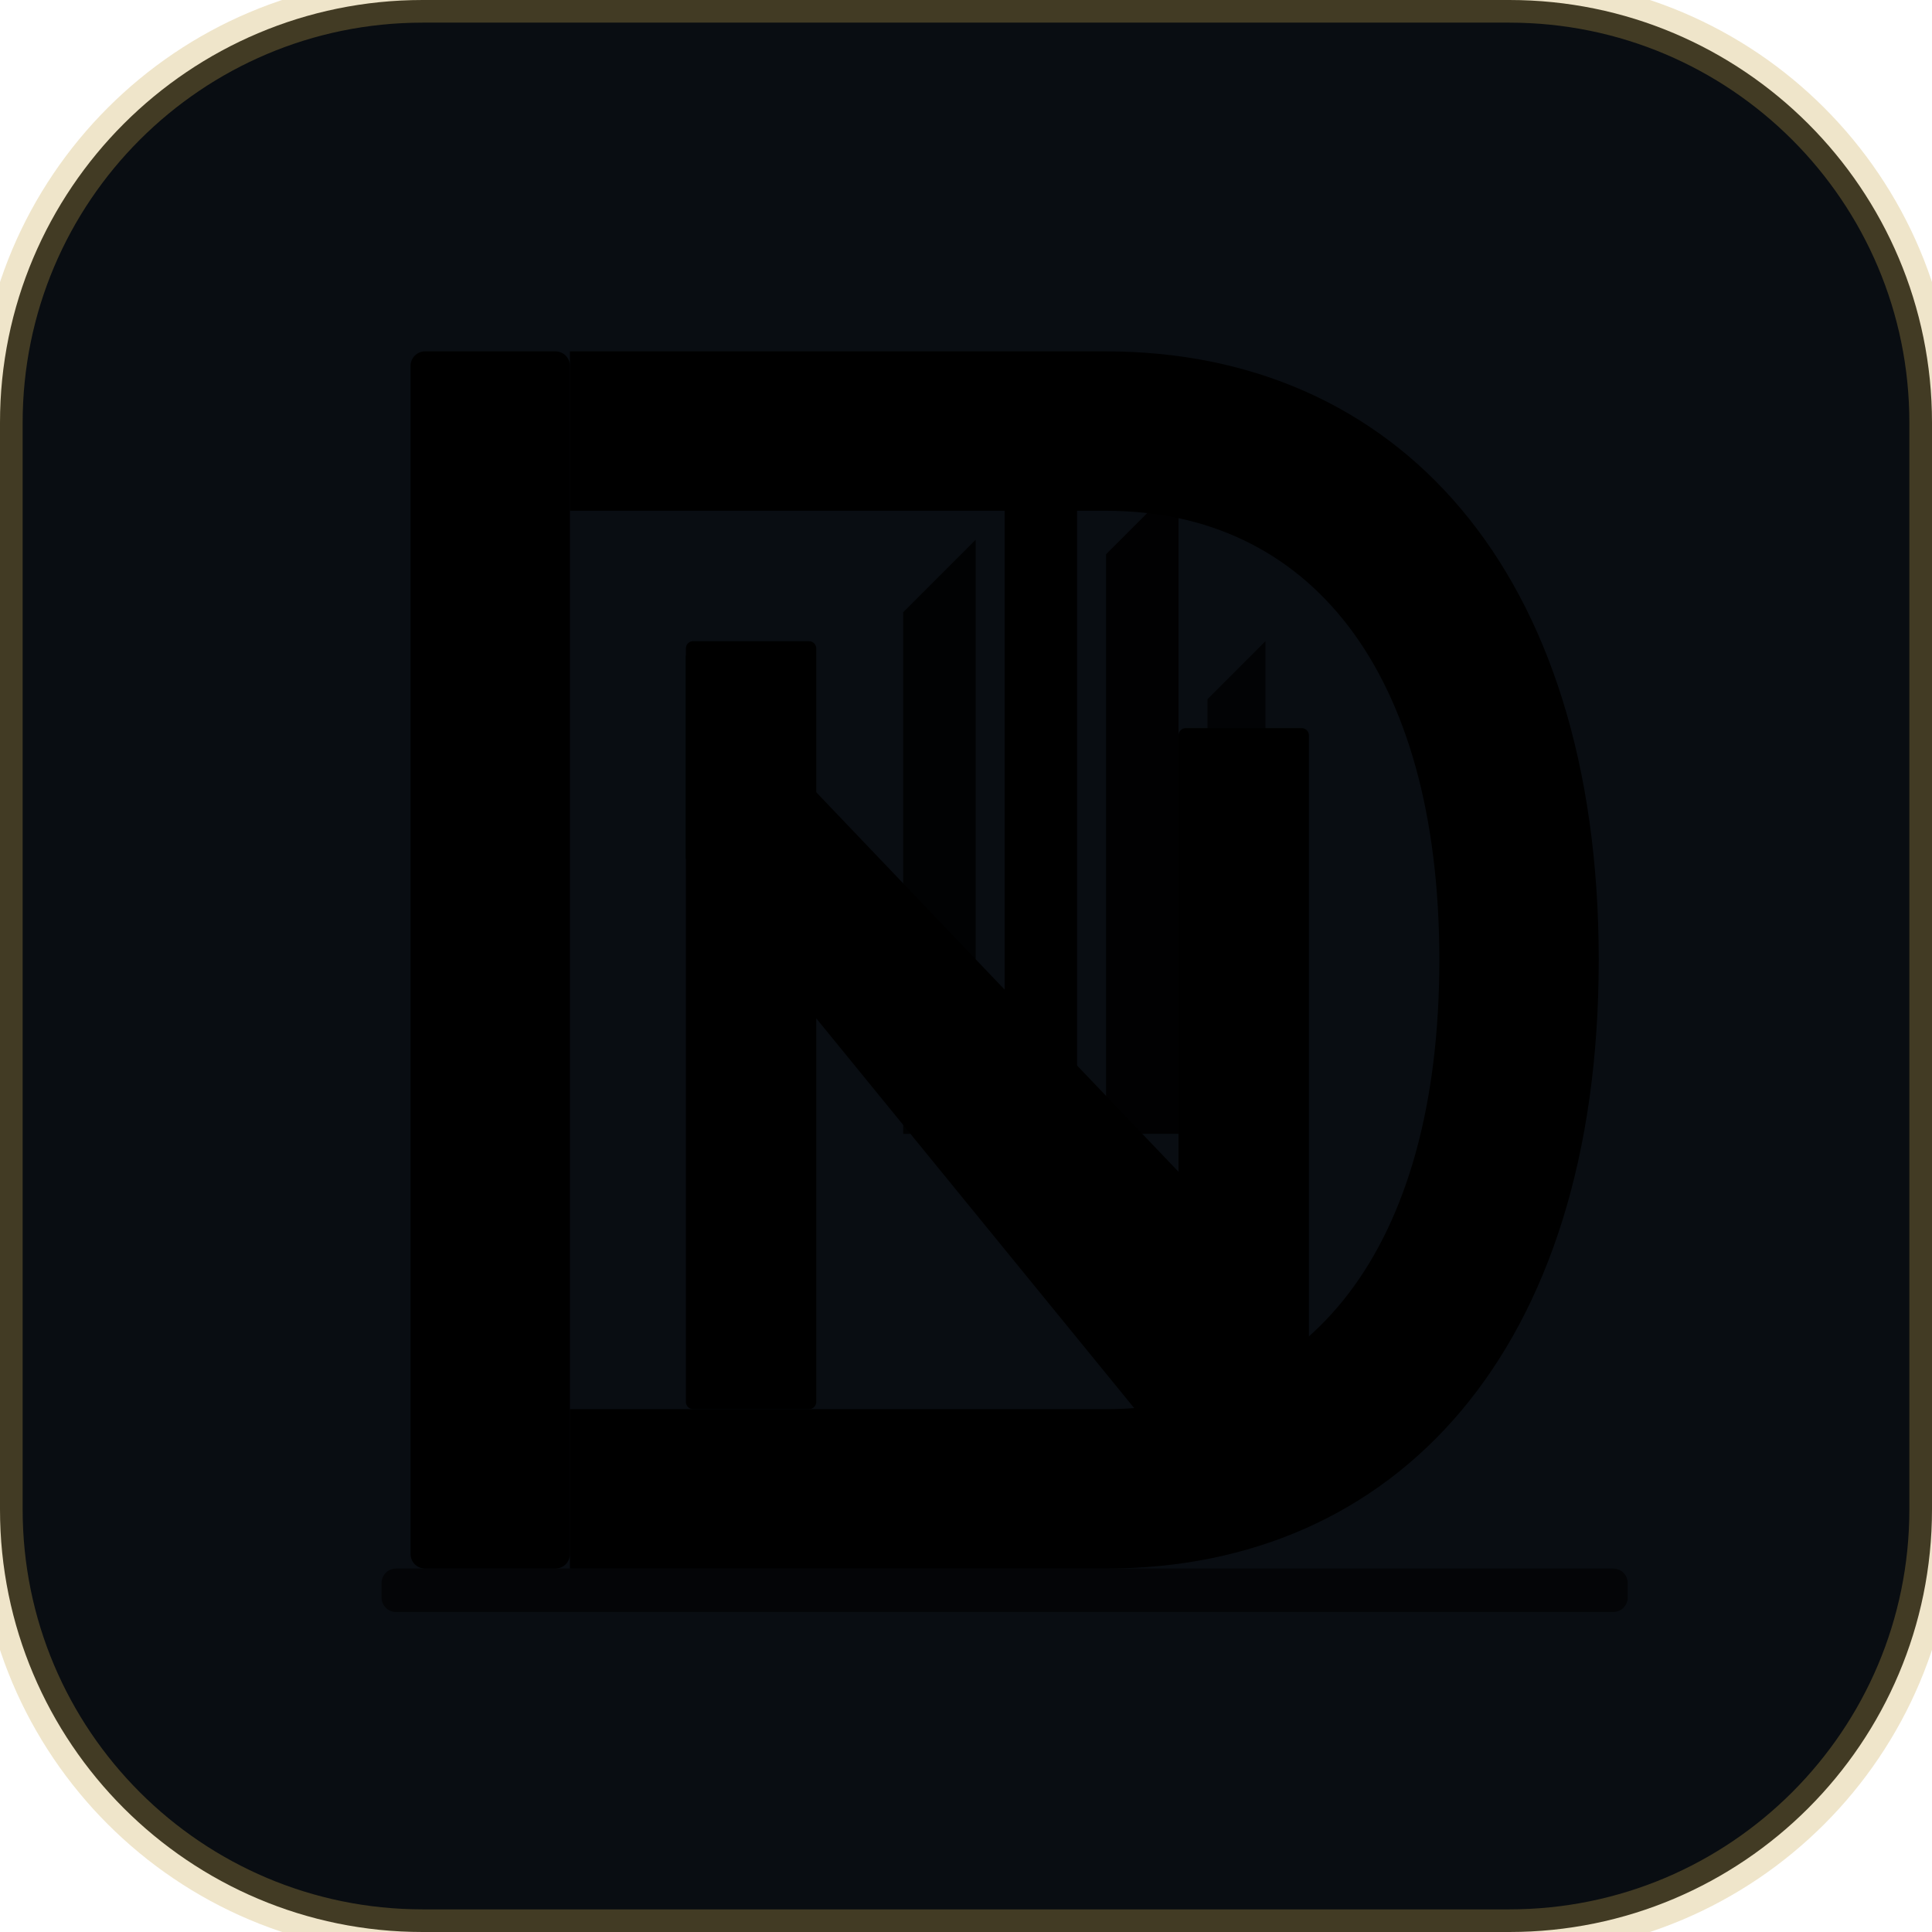
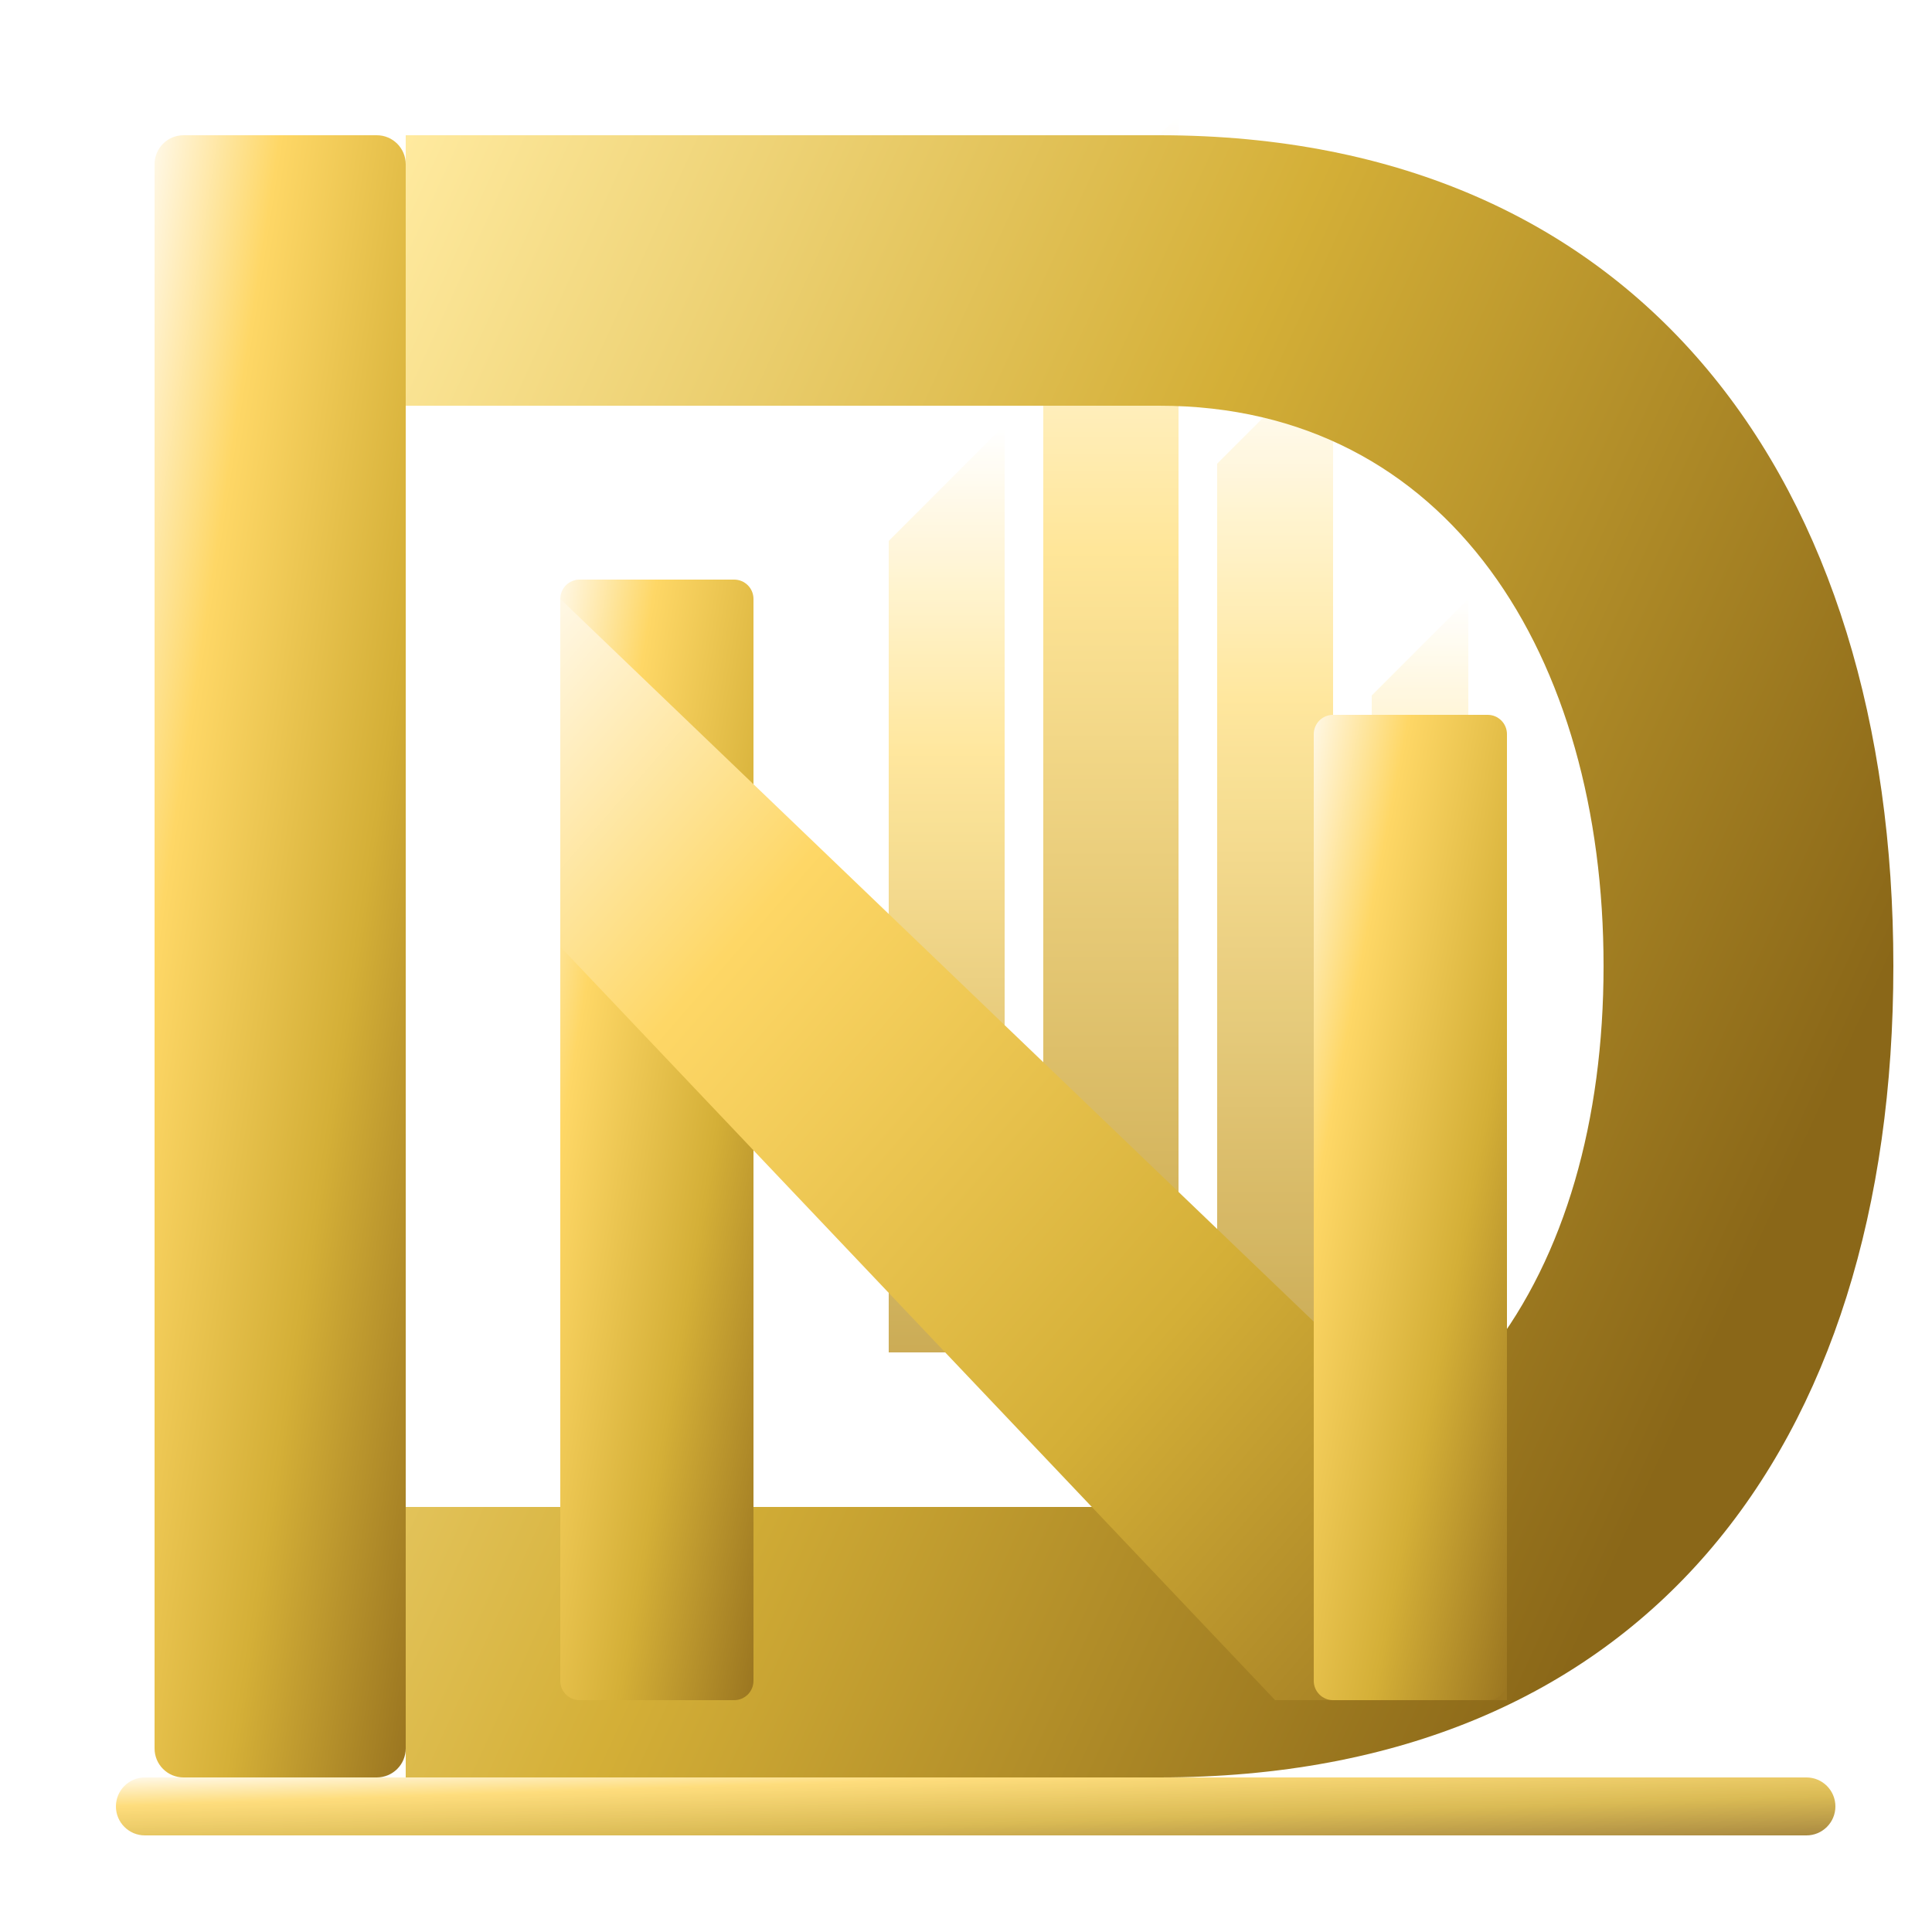
- <svg xmlns="http://www.w3.org/2000/svg" viewBox="0 0 64 64" width="64" height="64">
+ <svg xmlns="http://www.w3.org/2000/svg" viewBox="0 0 100 100" width="100" height="100">
  <defs>
-     <linearGradient id="favGold" x1="0%" y1="0%" x2="100%" y2="100%">
-       <stop offset="0%" stopColor="#fff2cf" />
-       <stop offset="40%" stopColor="#e2c97d" />
-       <stop offset="80%" stopColor="#c9a84e" />
-       <stop offset="100%" stopColor="#967428" />
+     <linearGradient id="favGoldMain" x1="0%" y1="0%" x2="100%" y2="100%">
+       <stop offset="0%" stop-color="#fff8e7" />
+       <stop offset="25%" stop-color="#fed766" />
+       <stop offset="65%" stop-color="#d4af37" />
+       <stop offset="100%" stop-color="#9a7520" />
+     </linearGradient>
+     <linearGradient id="favGoldLight" x1="0%" y1="0%" x2="0%" y2="100%">
+       <stop offset="0%" stop-color="#ffffff" />
+       <stop offset="35%" stop-color="#ffe699" />
+       <stop offset="100%" stop-color="#c9a84e" />
+     </linearGradient>
+     <linearGradient id="favGoldCurve" x1="0%" y1="0%" x2="100%" y2="50%">
+       <stop offset="0%" stop-color="#ffea9f" />
+       <stop offset="50%" stop-color="#d4af37" />
+       <stop offset="100%" stop-color="#8a6718" />
    </linearGradient>
  </defs>
-   <rect width="64" height="64" rx="14" fill="#090d12" />
-   <rect width="64" height="64" rx="14" fill="none" stroke="#c9a84e" stroke-width="1.5" stroke-opacity="0.3" />
-   <g transform="translate(4, 3) scale(0.48)">
-     <path d="M 54 36 L 59 31 L 59 72 L 54 72 Z" fill="url(#favGold)" opacity="0.85" />
-     <path d="M 61 24 L 66 19 L 66 72 L 61 72 Z" fill="url(#favGold)" />
-     <path d="M 68 32 L 73 27 L 73 72 L 68 72 Z" fill="url(#favGold)" opacity="0.9" />
-     <path d="M 75 42 L 79 38 L 79 72 L 75 72 Z" fill="url(#favGold)" opacity="0.75" />
-     <rect x="20" y="18" width="11" height="84" rx="1" fill="url(#favGold)" />
-     <path d="M 31 18 H 68 C 88 18 102 33 102 60 C 102 87 88 102 68 102 H 31 V 91 H 68 C 82 91 91 80 91 60 C 91 40 82 29 68 29 H 31 Z" fill="url(#favGold)" />
-     <rect x="39" y="38" width="9" height="53" rx="0.5" fill="url(#favGold)" />
-     <path d="M 39 39 L 81 83 L 81 91 L 70 91 L 39 53 Z" fill="url(#favGold)" />
-     <rect x="73" y="44" width="9" height="47" rx="0.5" fill="url(#favGold)" />
-     <rect x="18" y="102" width="86" height="3" rx="1" fill="url(#favGold)" opacity="0.6" />
+   <g>
+     <path d="M 46 28 L 52 22 L 52 70 L 46 70 Z" fill="url(#favGoldLight)" opacity="0.95" />
+     <path d="M 54 13 L 61 6 L 61 70 L 54 70 Z" fill="url(#favGoldLight)" />
+     <path d="M 63 24 L 69 18 L 69 70 L 63 70 Z" fill="url(#favGoldLight)" opacity="0.95" />
+     <path d="M 71 36 L 76 31 L 76 70 L 71 70 Z" fill="url(#favGoldLight)" opacity="0.85" />
+     <rect x="8" y="7" width="13" height="85" rx="1.5" fill="url(#favGoldMain)" />
+     <path d="M 21 7 H 60 C 85 7 98 25 98 50 C 98 75 85 92 60 92 H 21 V 78 H 60 C 75 78 83 66 83 50 C 83 34 75 21 60 21 H 21 Z" fill="url(#favGoldCurve)" />
+     <rect x="29" y="30" width="10" height="58" rx="1" fill="url(#favGoldMain)" />
+     <path d="M 29 31 L 78 78 L 78 88 L 66 88 L 29 49 Z" fill="url(#favGoldMain)" />
+     <rect x="68" y="37" width="10" height="51" rx="1" fill="url(#favGoldMain)" />
+     <rect x="6" y="92" width="89" height="3" rx="1.5" fill="url(#favGoldMain)" opacity="0.85" />
  </g>
</svg>
